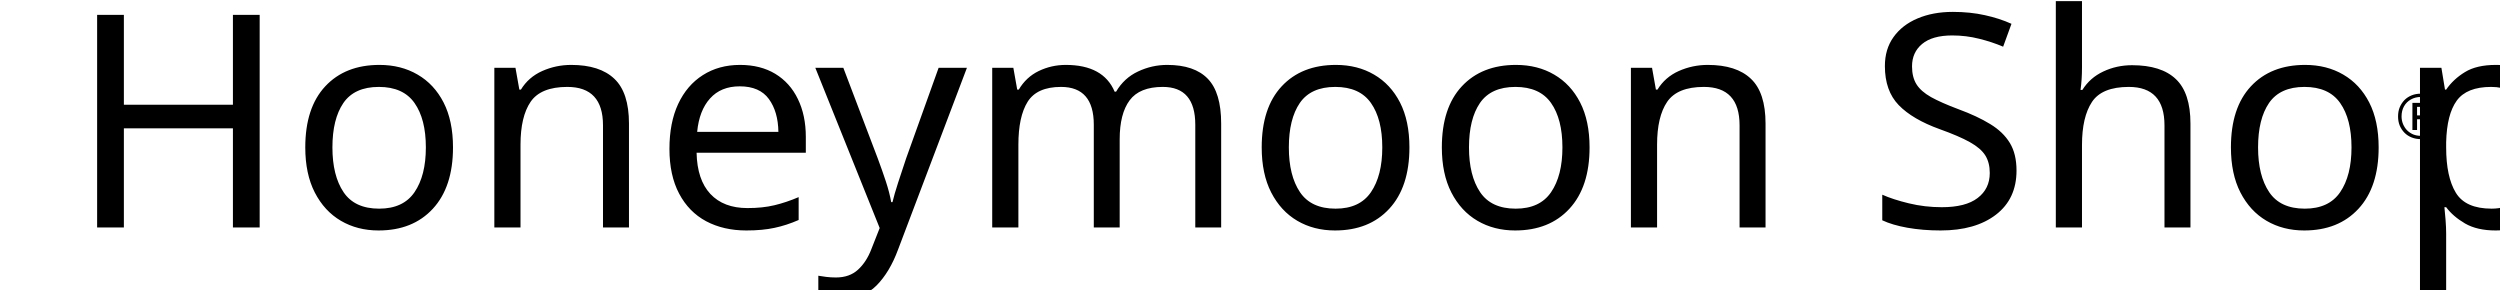
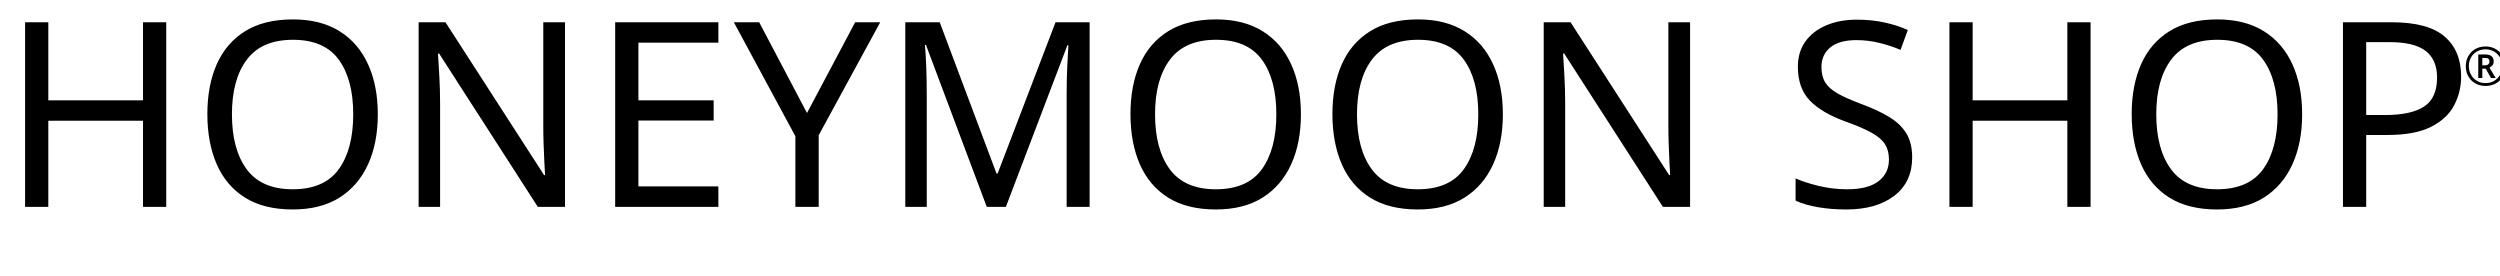
- <svg xmlns="http://www.w3.org/2000/svg" version="1.1" id="Layer_1" x="0px" y="0px" viewBox="0 0 403 46.7" style="enable-background:new 0 0 403 46.7;" xml:space="preserve">
-   <style type="text/css">
- 	.st0{font-family:'MrsEavesSmallCaps';}
- 	.st1{font-size:48px;}
- 	.st2{font-size:10px;}
- </style>
-   <text transform="matrix(1 0 0 1 11 36.6667)" class="st0 st1">Honeymoon Shop</text>
-   <text transform="matrix(1 0 0 1 386.0836 22.3334)" class="st0 st2">®</text>
+ <svg xmlns="http://www.w3.org/2000/svg" id="Layer_1" data-name="Layer 1" viewBox="0 0 464.08 51.2">
+   <defs>
+     <style>.cls-1,.cls-2{isolation:isolate;font-family:Mrs Eaves Small;}.cls-1{font-size:48px;}.cls-2{font-size:10px;}</style>
+   </defs>
+   <text class="cls-1" transform="translate(0 38.4)">HONEYMOON SHOP</text>
+   <text class="cls-2" transform="translate(457.25 15.86)">®</text>
</svg>
